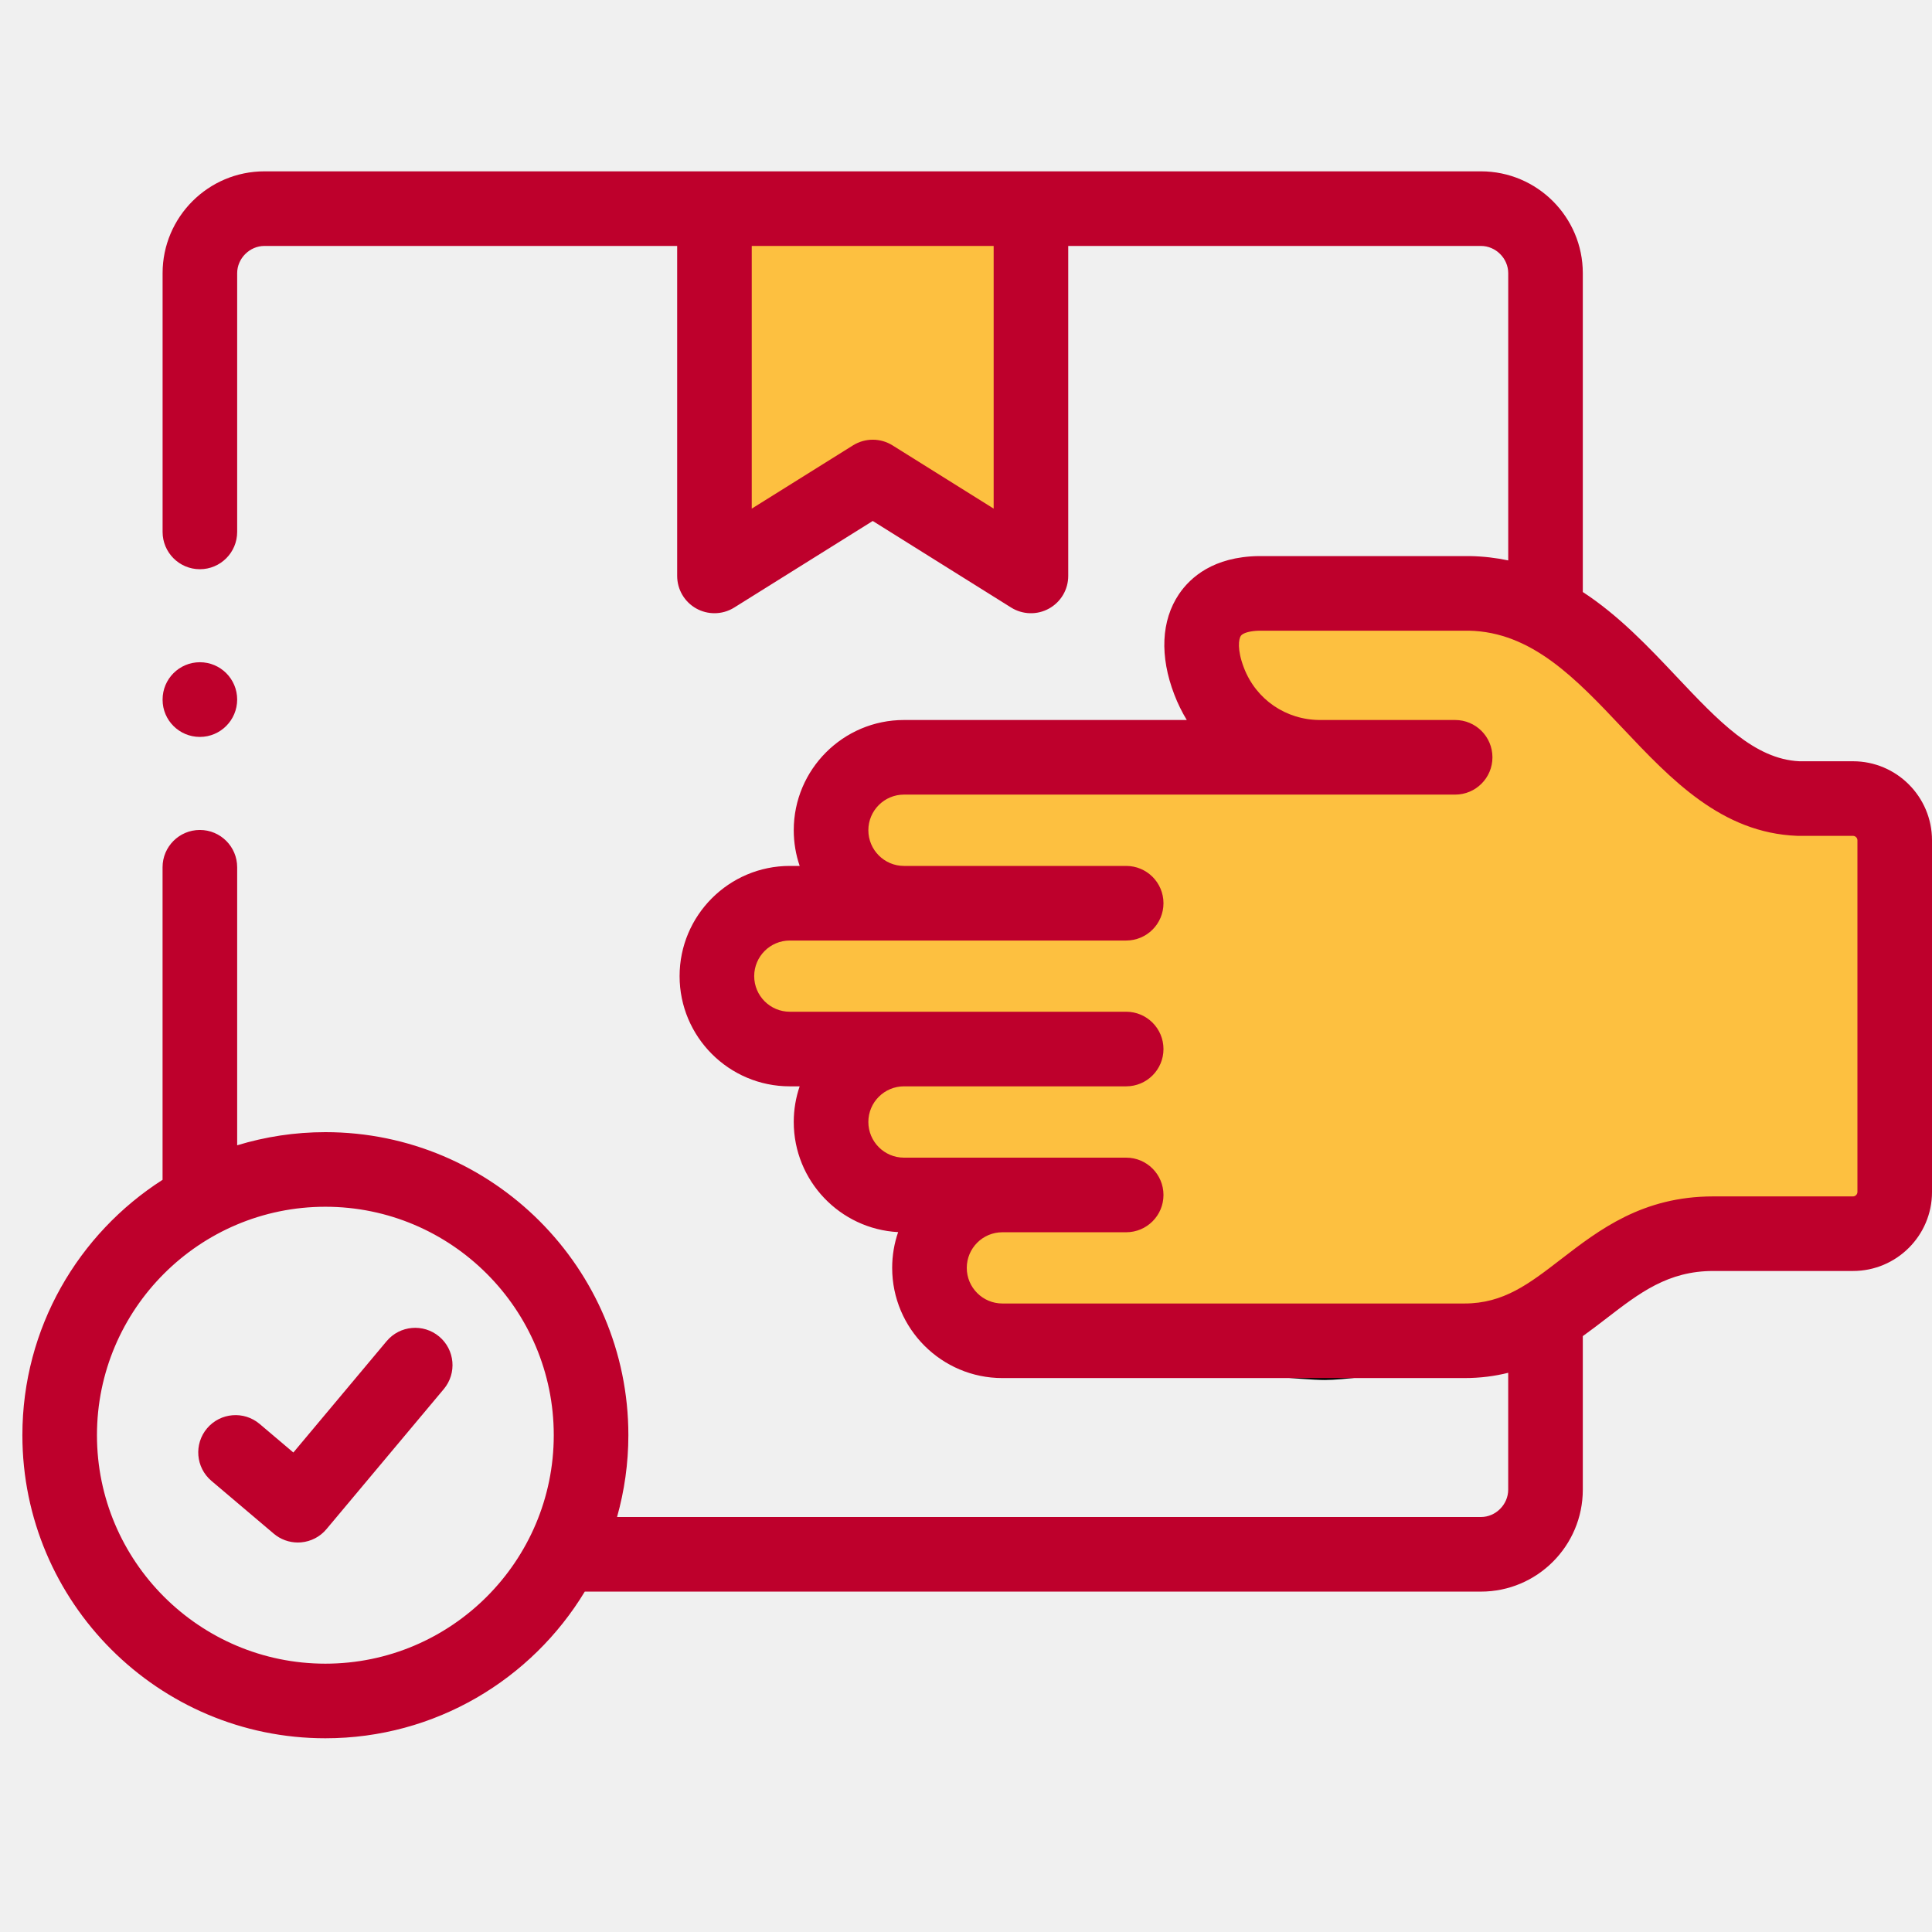
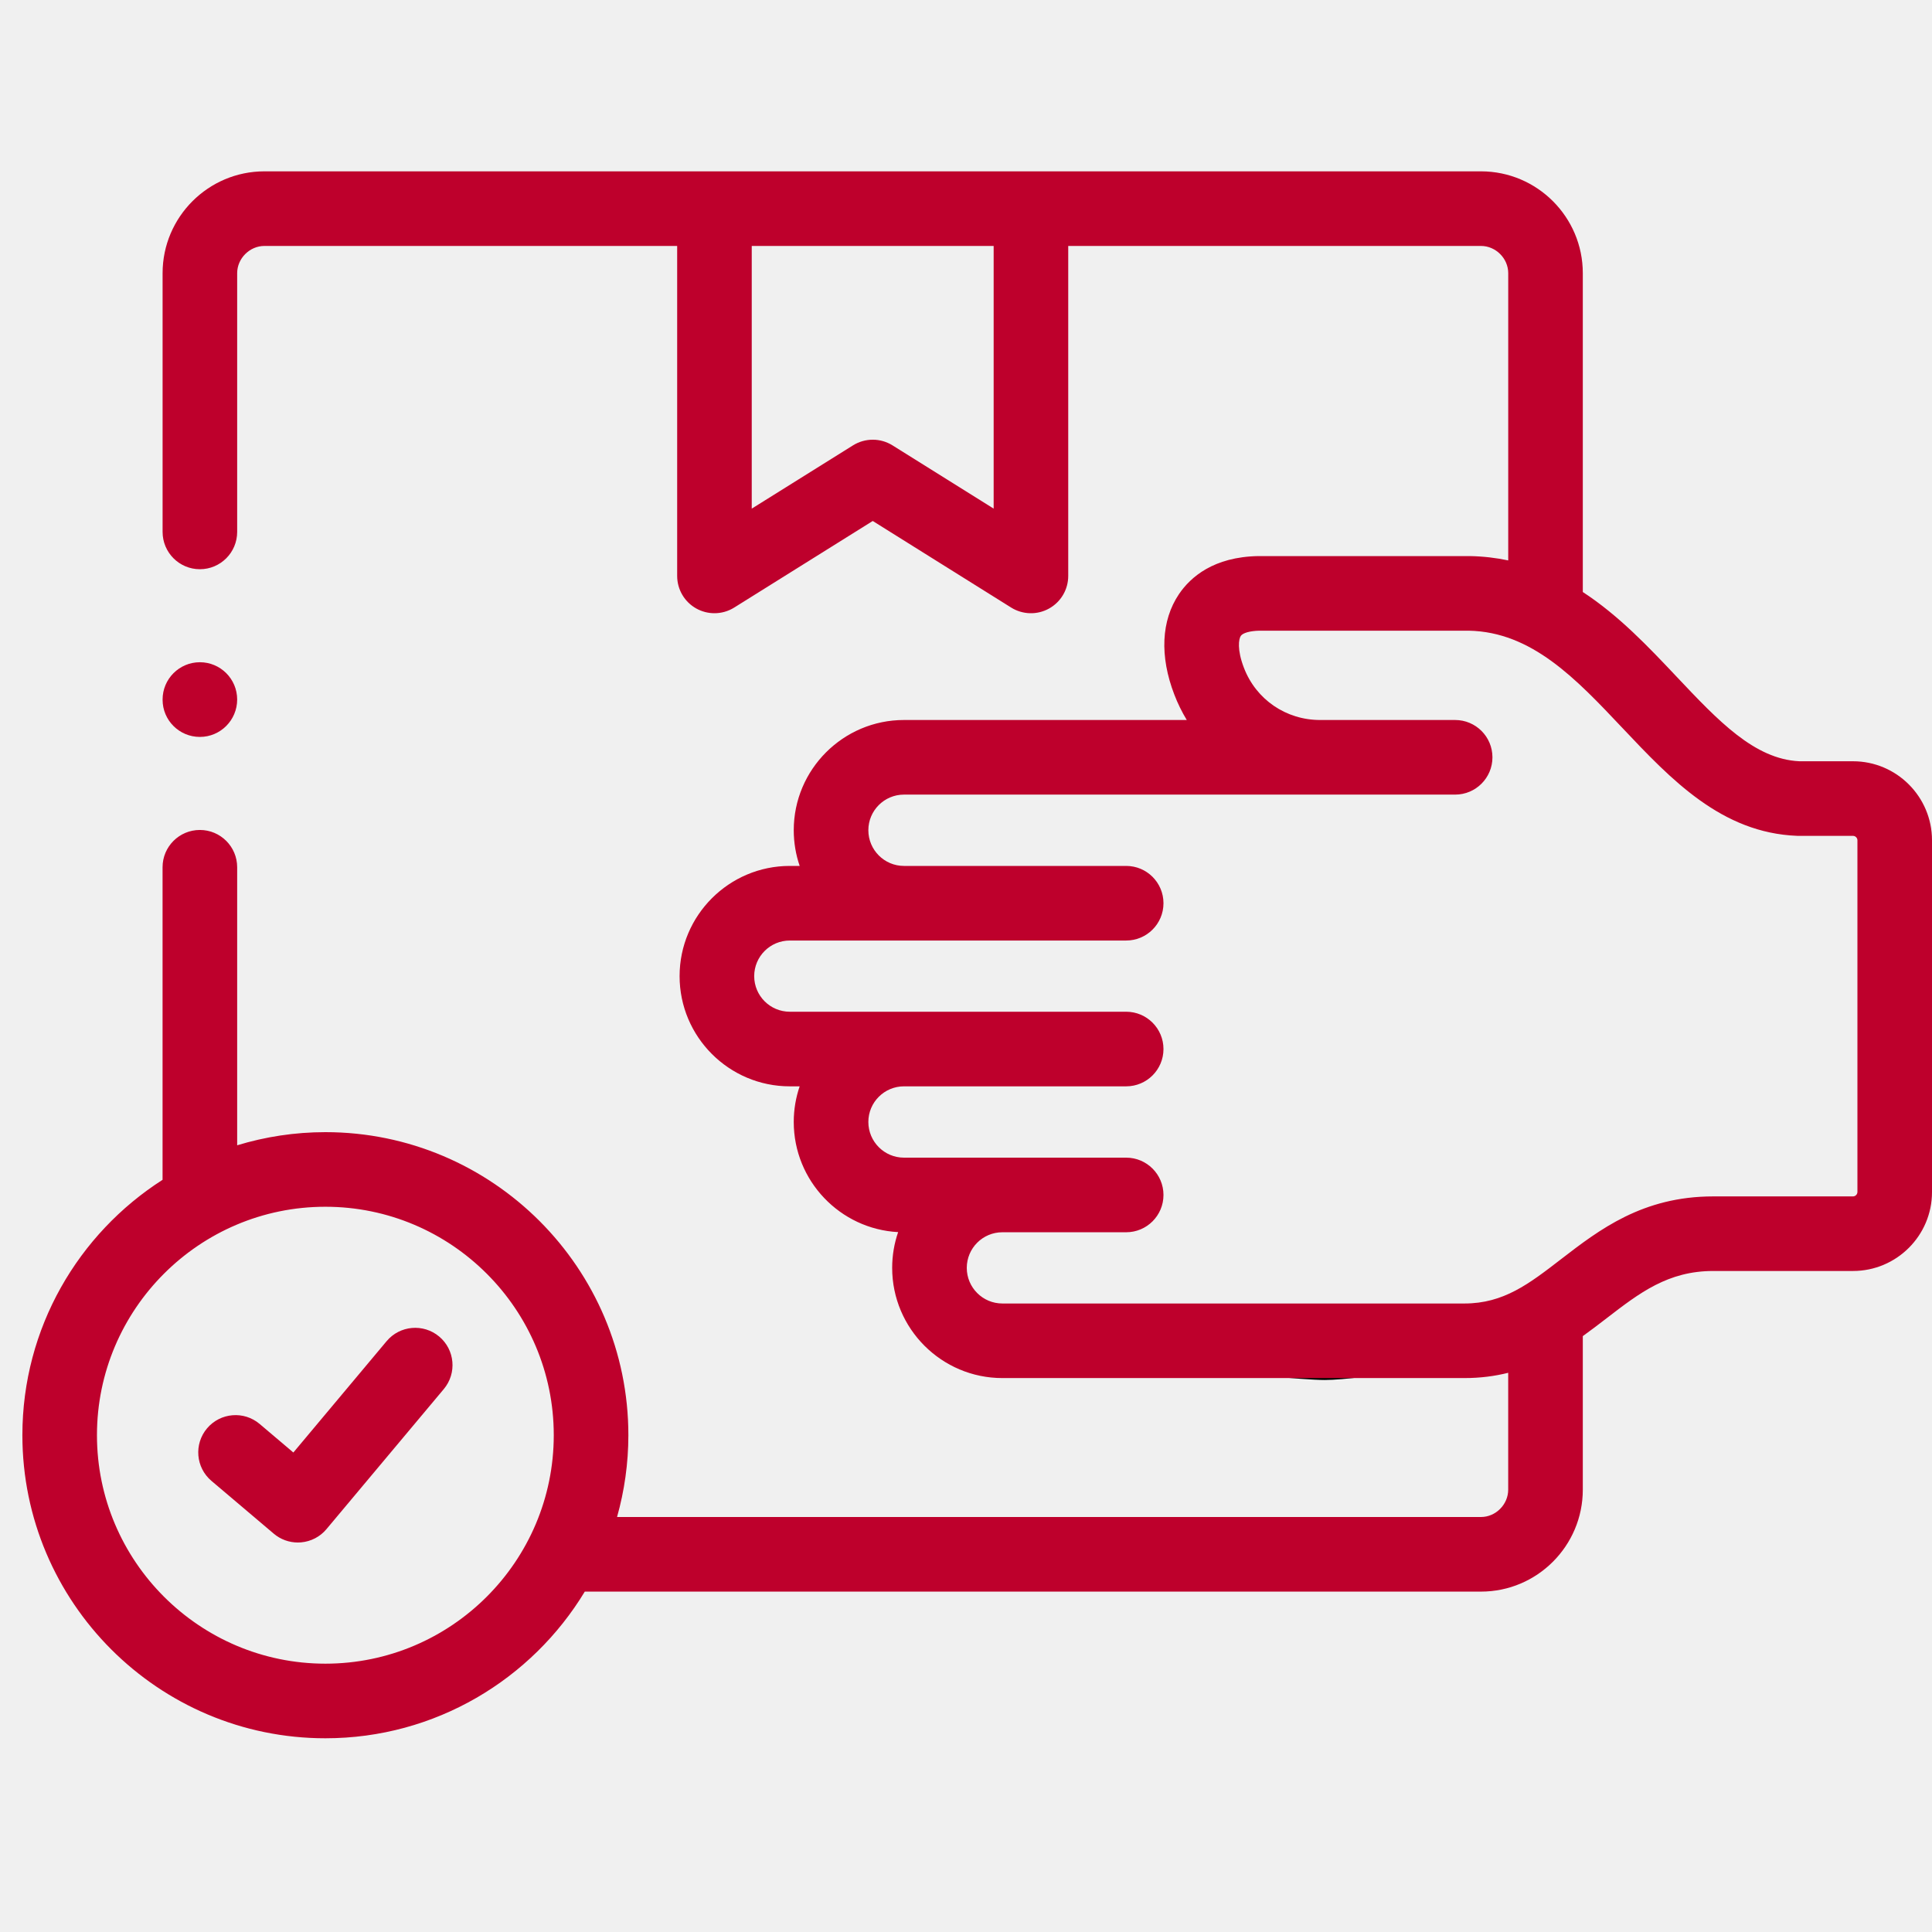
<svg xmlns="http://www.w3.org/2000/svg" width="70" height="70" viewBox="0 0 70 70" fill="none">
  <g clip-path="url(#clip0)">
    <path d="M15.912 48.425C15.339 47.946 14.487 48.021 14.008 48.593L10.629 52.627L9.408 51.593C8.838 51.11 7.986 51.181 7.503 51.75C7.021 52.32 7.091 53.172 7.661 53.655L9.919 55.568C10.164 55.776 10.474 55.888 10.792 55.888C10.831 55.888 10.869 55.886 10.908 55.883C11.266 55.852 11.598 55.68 11.828 55.404L16.08 50.328C16.559 49.756 16.484 48.904 15.912 48.425Z" fill="#be002c" />
-     <path d="M44 22V26C44 26.5 42 28 41.5 28H32.5C31.667 27.833 30 27.8 30 29V32.5L28 33C27.5 33.333 26.5 34.1 26.5 34.5C26.5 35 26 36 26.5 36.5C27 37 28 37.5 28.5 38C29 38.5 30 38 30 38.5V40.5C30 40.9 30.333 42 30.5 42.5C30.833 42.833 31.6 43.5 32 43.5C32.4 43.5 33.167 43.833 33.5 44V45.5C33.5 45.9 34.167 47 34.5 47.5C35 47.833 36.2 48.5 37 48.5C38 48.5 46.5 49.5 48 49.5C49.2 49.5 53.167 48.833 55 48.5L58.5 46L63.5 45H66.5L68.5 44V41.5L69 31L68 29H64.5C64.1 29 62.333 27.667 61.5 27C60.833 26.5 59.5 25.4 59.5 25C59.5 24.6 56.5 23.167 55 22.5L53 22H48H45.5H44Z" fill="#FDC040" />
-     <path d="M26 8V20L30 18.5L31.5 17.5L36.5 20L38 18.5L37.5 9L36 8H31H26Z" fill="#FDC040" />
+     <path d="M44 22V26C44 26.5 42 28 41.5 28H32.5C31.667 27.833 30 27.8 30 29V32.5L28 33C27.5 33.333 26.5 34.1 26.5 34.5C26.5 35 26 36 26.5 36.5C27 37 28 37.5 28.5 38C29 38.5 30 38 30 38.5V40.5C30 40.9 30.333 42 30.5 42.5C30.833 42.833 31.6 43.5 32 43.5C32.4 43.5 33.167 43.833 33.5 44V45.5C33.5 45.9 34.167 47 34.5 47.5C35 47.833 36.2 48.5 37 48.5C38 48.5 46.5 49.5 48 49.5C49.2 49.5 53.167 48.833 55 48.5L58.5 46L63.5 45H66.5L68.5 44V41.5L69 31L68 29H64.5C64.1 29 62.333 27.667 61.5 27C60.833 26.5 59.5 25.4 59.5 25C59.5 24.6 56.5 23.167 55 22.5L53 22H48H45.5H44Z" />
+     <path d="M26 8V20L30 18.5L31.5 17.5L36.5 20L38 18.5L37.5 9L36 8H31H26Z" />
    <path d="M44 22C44 23.167 44 25.6 44 26M44 22V26M44 22H45.5M44 26C44 26.5 42 28 41.5 28M41.5 28C41.1 28 35.333 28 32.5 28M41.5 28H32.5M32.5 28C31.667 27.833 30 27.8 30 29M30 29C30 30.2 30 31.833 30 32.5M30 29V32.5M30 32.5L28 33C27.5 33.333 26.5 34.1 26.5 34.5C26.5 35 26 36 26.5 36.5C27 37 28 37.5 28.5 38C29 38.5 30 38 30 38.5M30 38.5C30 39 30 40 30 40.5M30 38.5V40.5M30 40.5C30 40.9 30.333 42 30.5 42.5C30.833 42.833 31.6 43.5 32 43.5C32.4 43.5 33.167 43.833 33.5 44M33.5 44C33.5 44.333 33.5 45.1 33.5 45.5M33.5 44V45.5M33.5 45.5C33.5 45.9 34.167 47 34.5 47.5C35 47.833 36.2 48.5 37 48.5C38 48.5 46.5 49.5 48 49.5C49.2 49.5 53.167 48.833 55 48.5L58.5 46L63.5 45H66.5L68.5 44V41.5L69 31L68 29M68 29C67 29 64.9 29 64.5 29M68 29H64.5M64.5 29C64.1 29 62.333 27.667 61.5 27C60.833 26.5 59.5 25.4 59.5 25C59.5 24.6 56.5 23.167 55 22.5L53 22H48H45.5M45.5 22H43.5M26 8C26 8.4 26 16.167 26 20M26 8H31H36L37.5 9L38 18.5L36.5 20L31.5 17.5L30 18.5L26 20M26 8V20" stroke="black" stroke-linecap="round" stroke-linejoin="round" />
    <path d="M67.138 27.582H65.196C63.569 27.507 62.261 26.122 60.747 24.518C59.736 23.447 58.653 22.3 57.348 21.45V9.898C57.348 7.864 55.693 6.208 53.658 6.208H9.581C7.546 6.208 5.891 7.864 5.891 9.898V19.272C5.891 20.019 6.496 20.624 7.242 20.624C7.988 20.624 8.593 20.019 8.593 19.272V9.898C8.593 9.363 9.046 8.911 9.581 8.911H24.535V20.867C24.535 21.358 24.801 21.811 25.231 22.049C25.435 22.162 25.66 22.218 25.886 22.218C26.135 22.218 26.383 22.15 26.602 22.013L31.621 18.876L36.636 22.013C37.053 22.273 37.578 22.288 38.008 22.049C38.438 21.811 38.704 21.359 38.704 20.867V8.911H53.658C54.194 8.911 54.646 9.363 54.646 9.898V20.305C54.206 20.212 53.745 20.157 53.257 20.148C53.249 20.148 53.241 20.148 53.233 20.148H49.809H47.15H45.619C45.612 20.148 45.605 20.148 45.598 20.148C43.969 20.174 43.132 20.912 42.716 21.527C42.072 22.482 42.012 23.775 42.548 25.166C42.672 25.491 42.824 25.798 42.999 26.087H32.752C30.551 26.087 28.759 27.878 28.759 30.08C28.759 30.533 28.835 30.968 28.974 31.374H28.616C26.414 31.374 24.623 33.165 24.623 35.367C24.623 37.569 26.414 39.36 28.616 39.36H28.973C28.835 39.765 28.759 40.199 28.759 40.65C28.759 42.783 30.437 44.531 32.541 44.642C32.401 45.048 32.325 45.484 32.325 45.937C32.325 48.139 34.116 49.93 36.318 49.93H53.06C53.637 49.93 54.161 49.86 54.645 49.739V53.973C54.645 54.511 54.193 54.964 53.658 54.964H22.357C22.622 54.02 22.767 53.026 22.767 51.999C22.767 45.945 17.842 41.02 11.789 41.02C10.677 41.02 9.605 41.188 8.593 41.496V31.422C8.593 30.676 7.988 30.071 7.242 30.071C6.495 30.071 5.89 30.676 5.89 31.422V42.747C2.839 44.699 0.811 48.115 0.811 51.999C0.811 58.054 5.736 62.981 11.789 62.981C15.77 62.981 19.263 60.849 21.188 57.667H53.658C55.693 57.667 57.348 56.01 57.348 53.973V48.41C57.647 48.196 57.932 47.977 58.209 47.764C59.402 46.845 60.433 46.05 62.074 46.05H67.138C68.716 46.05 70 44.768 70 43.192V30.445C70 28.866 68.716 27.582 67.138 27.582ZM36.002 18.428L32.338 16.137C31.9 15.863 31.344 15.863 30.905 16.137L27.237 18.429V8.911H36.002V18.428ZM11.789 60.278C7.226 60.278 3.513 56.564 3.513 51.999C3.513 47.436 7.226 43.723 11.789 43.723C16.352 43.723 20.064 47.436 20.064 51.999C20.064 56.564 16.352 60.278 11.789 60.278ZM67.297 43.192C67.297 43.275 67.223 43.348 67.138 43.348H62.074C59.512 43.348 57.943 44.557 56.559 45.623C55.396 46.52 54.477 47.228 53.06 47.228H36.318C35.606 47.228 35.028 46.649 35.028 45.938C35.028 45.226 35.606 44.647 36.318 44.647H40.803C41.55 44.647 42.155 44.042 42.155 43.296C42.155 42.55 41.55 41.944 40.803 41.944H32.752C32.041 41.944 31.462 41.364 31.462 40.65C31.462 39.939 32.041 39.36 32.752 39.36H40.803C41.55 39.36 42.155 38.755 42.155 38.009C42.155 37.263 41.55 36.657 40.803 36.657H28.616C27.904 36.657 27.326 36.079 27.326 35.367C27.326 34.656 27.904 34.077 28.616 34.077H40.803C41.55 34.077 42.155 33.472 42.155 32.726C42.155 31.979 41.55 31.374 40.803 31.374H32.752C32.041 31.374 31.462 30.794 31.462 30.08C31.462 29.369 32.041 28.79 32.752 28.79H47.831H50.764H52.723C53.469 28.79 54.074 28.185 54.074 27.439C54.074 26.692 53.469 26.087 52.723 26.087H50.764H47.831C46.595 26.087 45.511 25.346 45.07 24.197C44.813 23.529 44.883 23.148 44.956 23.04C45.03 22.931 45.294 22.858 45.63 22.851H49.809H53.22C55.499 22.897 57.094 24.586 58.782 26.374C60.549 28.245 62.375 30.179 65.116 30.284C65.133 30.285 65.15 30.285 65.168 30.285H67.138C67.225 30.285 67.298 30.358 67.298 30.444V43.192H67.297Z" fill="#be002c" />
    <path d="M7.242 26.7C7.988 26.7 8.593 26.092 8.593 25.345C8.593 24.599 7.988 23.994 7.242 23.994C6.496 23.994 5.891 24.599 5.891 25.345V25.353C5.891 26.099 6.496 26.7 7.242 26.7Z" fill="#be002c" />
  </g>
  <defs>
    <clipPath id="clip0">
      <rect width="69.189" height="69.189" fill="white" transform="translate(0.810791)" />
    </clipPath>
  </defs>
</svg>
